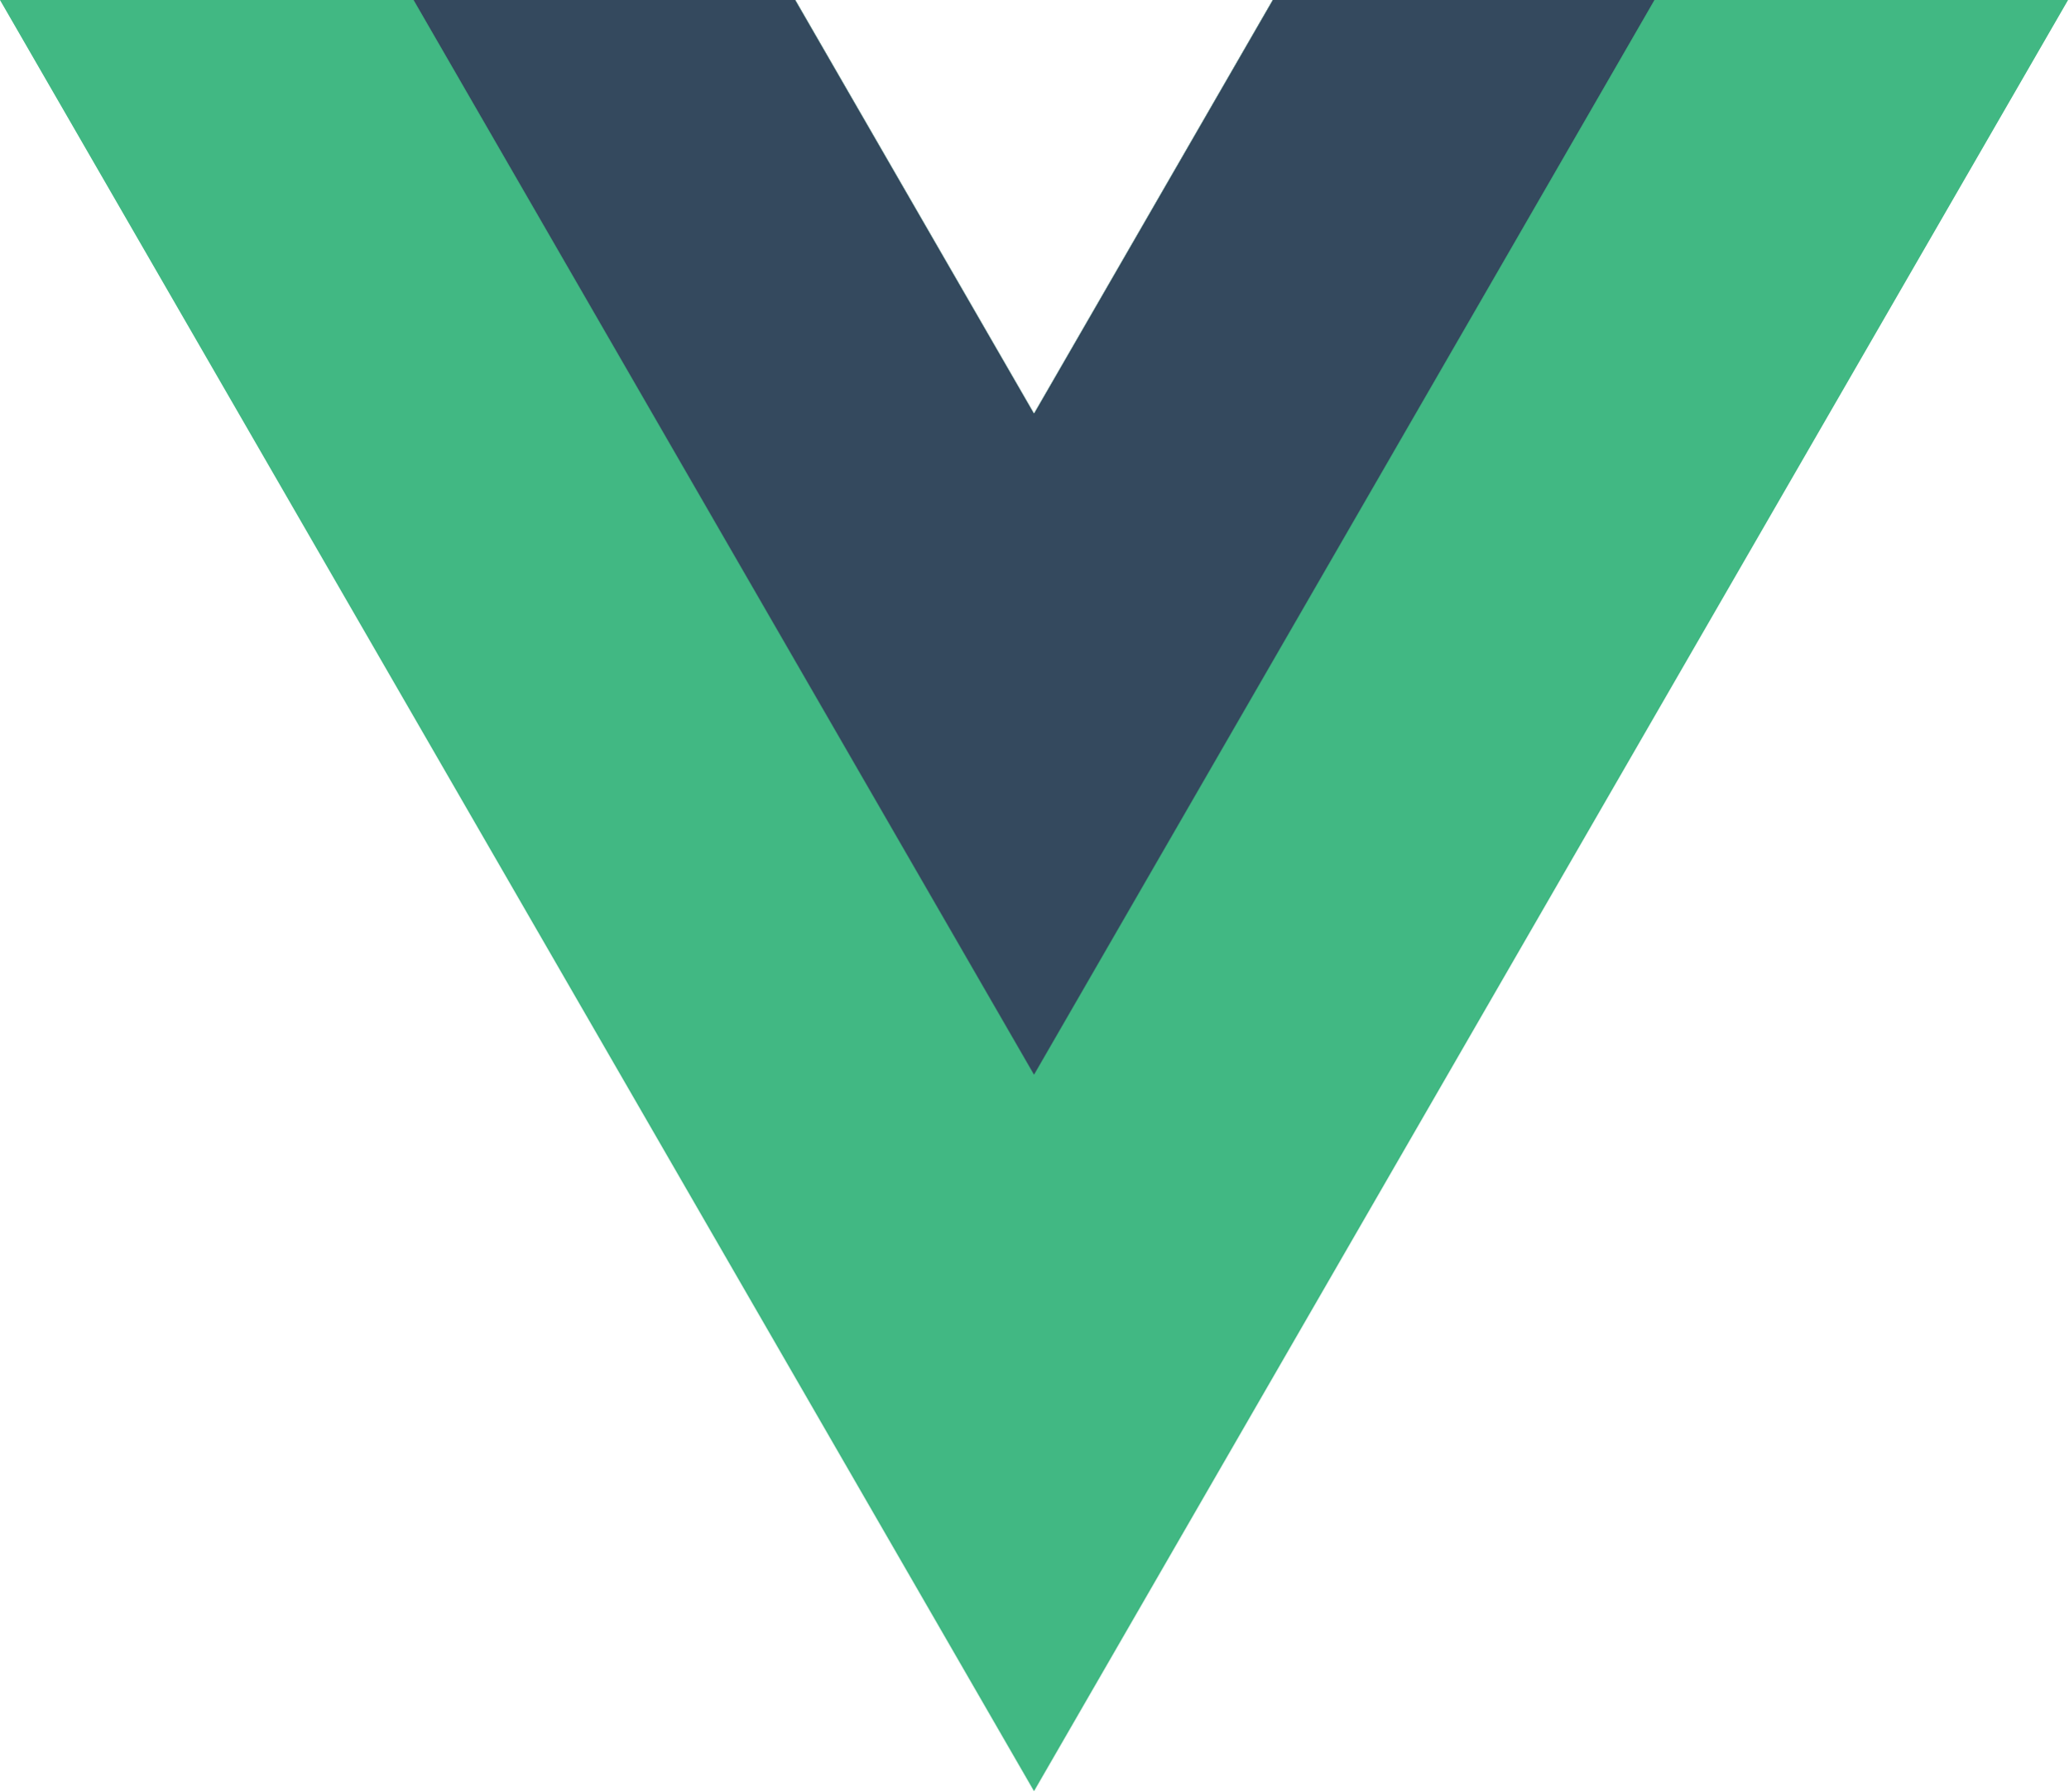
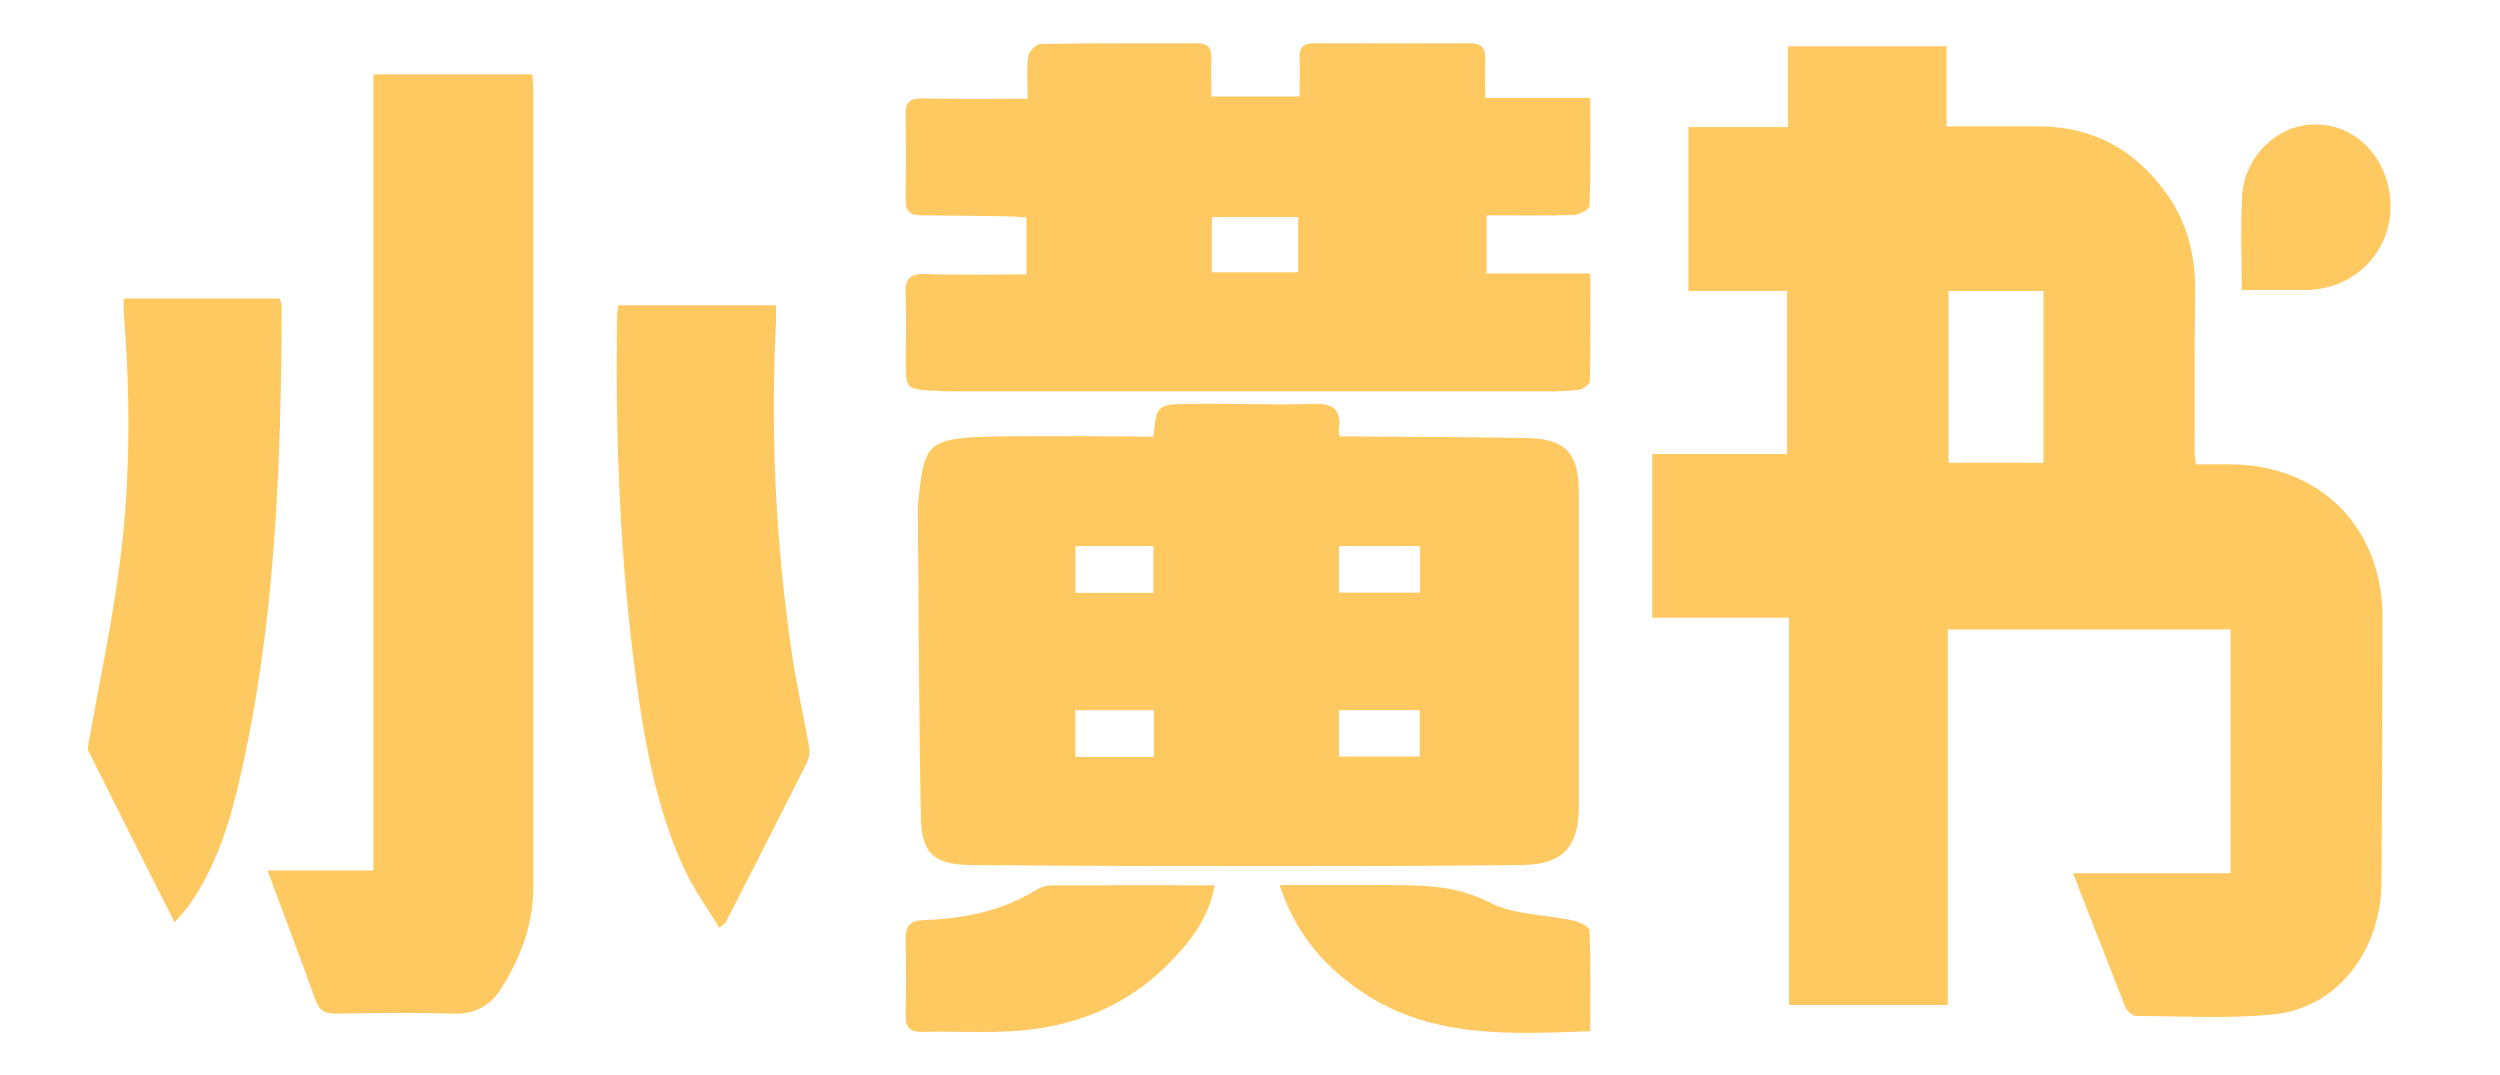
- <svg xmlns="http://www.w3.org/2000/svg" viewBox="0 0 261.76 226.69">
-   <path d="M161.096.001l-30.225 52.351L100.647.001H-.005l130.877 226.688L261.749.001z" fill="#41b883" />
-   <path d="M161.096.001l-30.225 52.351L100.647.001H52.346l78.526 136.01L209.398.001z" fill="#34495e" />
+ <svg xmlns="http://www.w3.org/2000/svg" t="1723446689762" class="icon" viewBox="0 0 2382 1024" version="1.1" p-id="6474" width="465.234" height="200">
+   <path d="M1975.203 832.027h150.084v-232.366H1855.852v357.877h-151.233v-368.945h-130.419v-155.932h128.504V277.182h-93.977V121.042h94.812V44.051h151.128v76.33h86.493c52.209-0.278 92.793 21.893 122.901 63.765 20.362 28.297 28.054 60.354 27.497 95.125-0.801 50.434-0.418 100.938-0.452 151.372 0 3.307 0.592 6.648 1.114 11.764h31.639c85.658-0.174 145.942 59.345 146.186 145.107q0 127.043-1.009 254.085c-0.557 64.322-42.185 118.341-101.495 124.71-43.577 4.768-87.99 1.74-132.055 1.74-3.063 0-6.718-3.481-9.015-6.091a33.066 33.066 0 0 1-4.142-9.502c-15.558-39.331-30.838-78.627-47.128-120.429z m-118.689-391.117h90.496v-163.589h-90.496zM1098.992 416.163c3.028-29.55 2.993-30.664 31.326-31.326 40.549-0.766 81.133 1.323 121.822 0 19.84-0.592 26.105 6.961 23.425 25.095a28.402 28.402 0 0 0 1.044 5.952h17.925c53.288 0.418 106.611 0.522 159.934 1.462 36.825 0.627 49.773 14.305 49.808 50.921v300.934c0 37.73-15.454 54.437-53.671 54.959-77.096 1.009-154.191 1.044-231.287 1.044-98.014 0-195.994 0-293.973-1.009-35.293-0.348-47.197-10.651-47.893-45.039-1.949-99.058-2.158-198.117-2.993-297.21a57.883 57.883 0 0 1 0.731-6.961c5.604-50.399 6.961-57.604 68.22-58.962 45.248-1.044 90.496-0.209 135.744-0.209z m254.085 104.21h-77.27v44.239h77.27z m-77.27 200.484h76.991v-44.239h-76.991z m-176.363-44.169h-74.868v44.482h74.868z m-0.452-111.832v-44.517H1024.681v44.517zM979.12 94.137c0-16.15-1.114-28.402 0.557-40.236 0.661-4.629 7.518-11.939 11.625-12.008 49.842-0.835 99.685-0.487 149.492-0.627 9.537 0 13.644 4.142 13.4 13.679-0.313 12.008 0 24.051 0 36.964h84.022c0-11.834 0.418-23.668 0-35.467-0.452-9.92 2.61-15.28 13.505-15.21q74.729 0.244 149.492 0c10.79 0 14.166 5.186 13.922 15.036-0.348 11.486 0 22.937 0 37.069h100.103c0 36.024 0.418 69.612-0.696 102.852 0 3.167-9.885 8.458-15.315 8.667-27.184 0.87-54.402 0.383-82.839 0.383v55.342h98.884c0 35.746 0.278 69.16-0.452 102.574 0 2.924-6.509 7.727-10.442 8.249a274.516 274.516 0 0 1-34.806 1.531H909.438c-6.37 0-12.739-0.209-19.109-0.592-27.253-1.671-27.253-1.706-27.288-28.263 0-20.884 0.731-41.767-0.244-62.651-0.627-14.34 2.541-20.884 18.9-20.362 31.708 1.253 63.452 0.383 96.274 0.383v-54.298c-6.404-0.383-13.087-0.975-19.735-1.079q-39.992-0.592-80.054-0.87c-9.432 0-15.384-2.819-15.21-13.922 0.348-27.845 0.278-55.69 0-83.535 0-10.651 4.768-13.922 14.897-13.922 32.927 0.557 65.888 0.313 101.251 0.313z m175.562 112.668v52.662h82.212V206.804zM254.838 829.382h100.938V70.816h151.511c0.313 6.335 0.87 11.973 0.87 17.612v756.999c0 35.015-11.973 67.106-30.664 96.483a48.485 48.485 0 0 1-45.248 23.842c-37.103-0.94-74.242-0.661-111.38 0-10.685 0.174-16.568-2.262-20.396-13.226-14.41-40.41-29.69-80.333-45.631-123.144zM739.375 290.861c0 5.952 0.209 11.034 0 16.08a1604.564 1604.564 0 0 0 15.593 318.859c4.212 28.611 10.86 56.838 15.906 85.31a25.304 25.304 0 0 1-1.671 14.653c-25.652 51.2-51.722 102.191-77.757 153.147-0.452 0.905-1.636 1.392-6.126 5.117-11.695-19.526-24.991-37.591-34.04-57.569-25.896-56.978-36.999-118.097-45.248-179.6-15.558-114.512-19.77-229.721-18.03-345.103 0-3.481 0.557-6.683 0.94-10.929zM166.361 878.876C137.959 822.595 111.054 769.446 84.566 716.123c-1.531-3.028-0.174-7.762 0.487-11.556 9.537-54.089 21.093-107.899 28.332-162.232 11.034-81.238 11.034-162.997 4.525-244.722-0.313-3.968 0-7.971 0-13.087H266.603a34.458 34.458 0 0 1 1.845 7.866c-0.627 150.885-5.952 301.421-39.888 449.348-9.711 42.394-22.694 83.952-48.102 120.29-3.272 4.664-7.309 8.806-14.096 16.846zM1219.213 843.305H1316.496c34.806 0.174 68.847-0.975 102.574 16.463 23.459 12.113 53.427 11.451 80.298 17.403 5.673 1.253 15.036 5.952 15.141 9.328 1.183 31.639 0.696 63.347 0.696 96.065-78.662 2.819-155.166 7.205-222.203-40.758-33.901-24.086-59.205-54.263-73.789-98.501zM1157.362 843.479c-5.221 29.55-20.884 50.26-38.565 69.195-41.245 44.552-93.768 66.132-153.6 69.786-28.82 1.775-57.883 0-86.807 0.696-11.173 0.209-15.663-4.038-15.454-15.245 0.418-24.364 0.452-48.729 0-73.093-0.244-12.287 4.212-17.821 17.02-18.204 37.974-1.114 74.381-8.423 107.377-28.715a30.073 30.073 0 0 1 14.758-4.351c50.887-0.244 101.773-0.07 155.27-0.07zM2135.937 276.347c0-31.639-1.288-60.632 0.313-89.452 2.054-36.442 31.326-65.888 64.948-68.15 35.676-2.402 66.306 22.067 74.485 59.414 11.312 51.757-26.035 98.014-79.288 98.153-19.561 0.07-39.122 0.035-60.458 0.035z" fill="#ffc962" p-id="6475" />
</svg>
